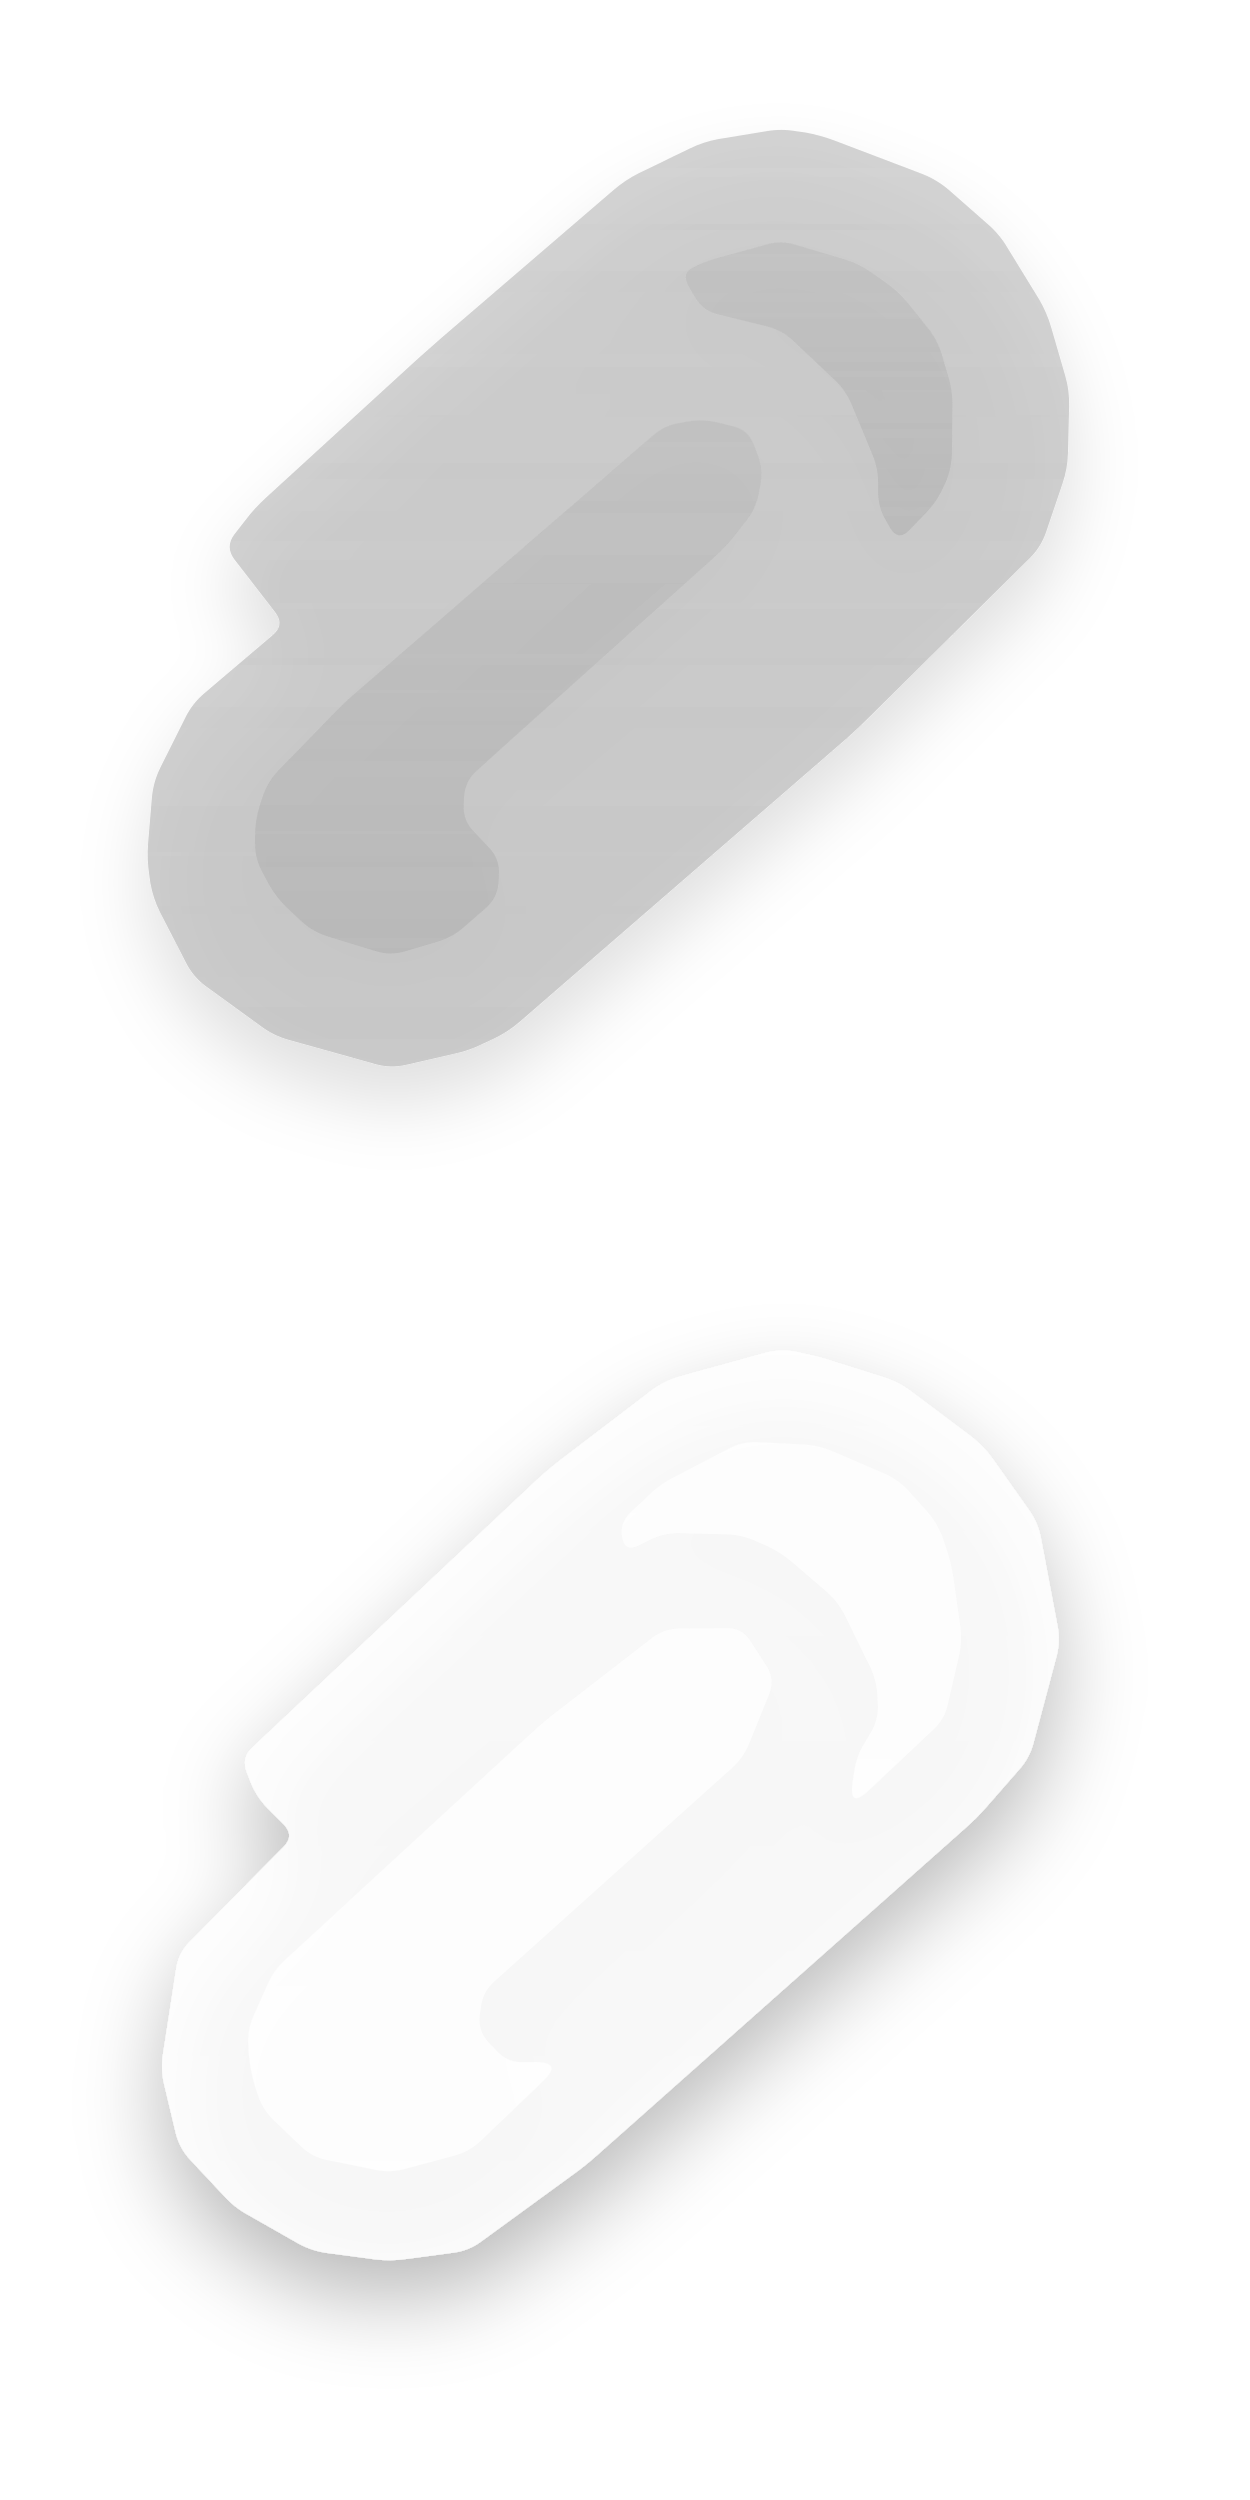
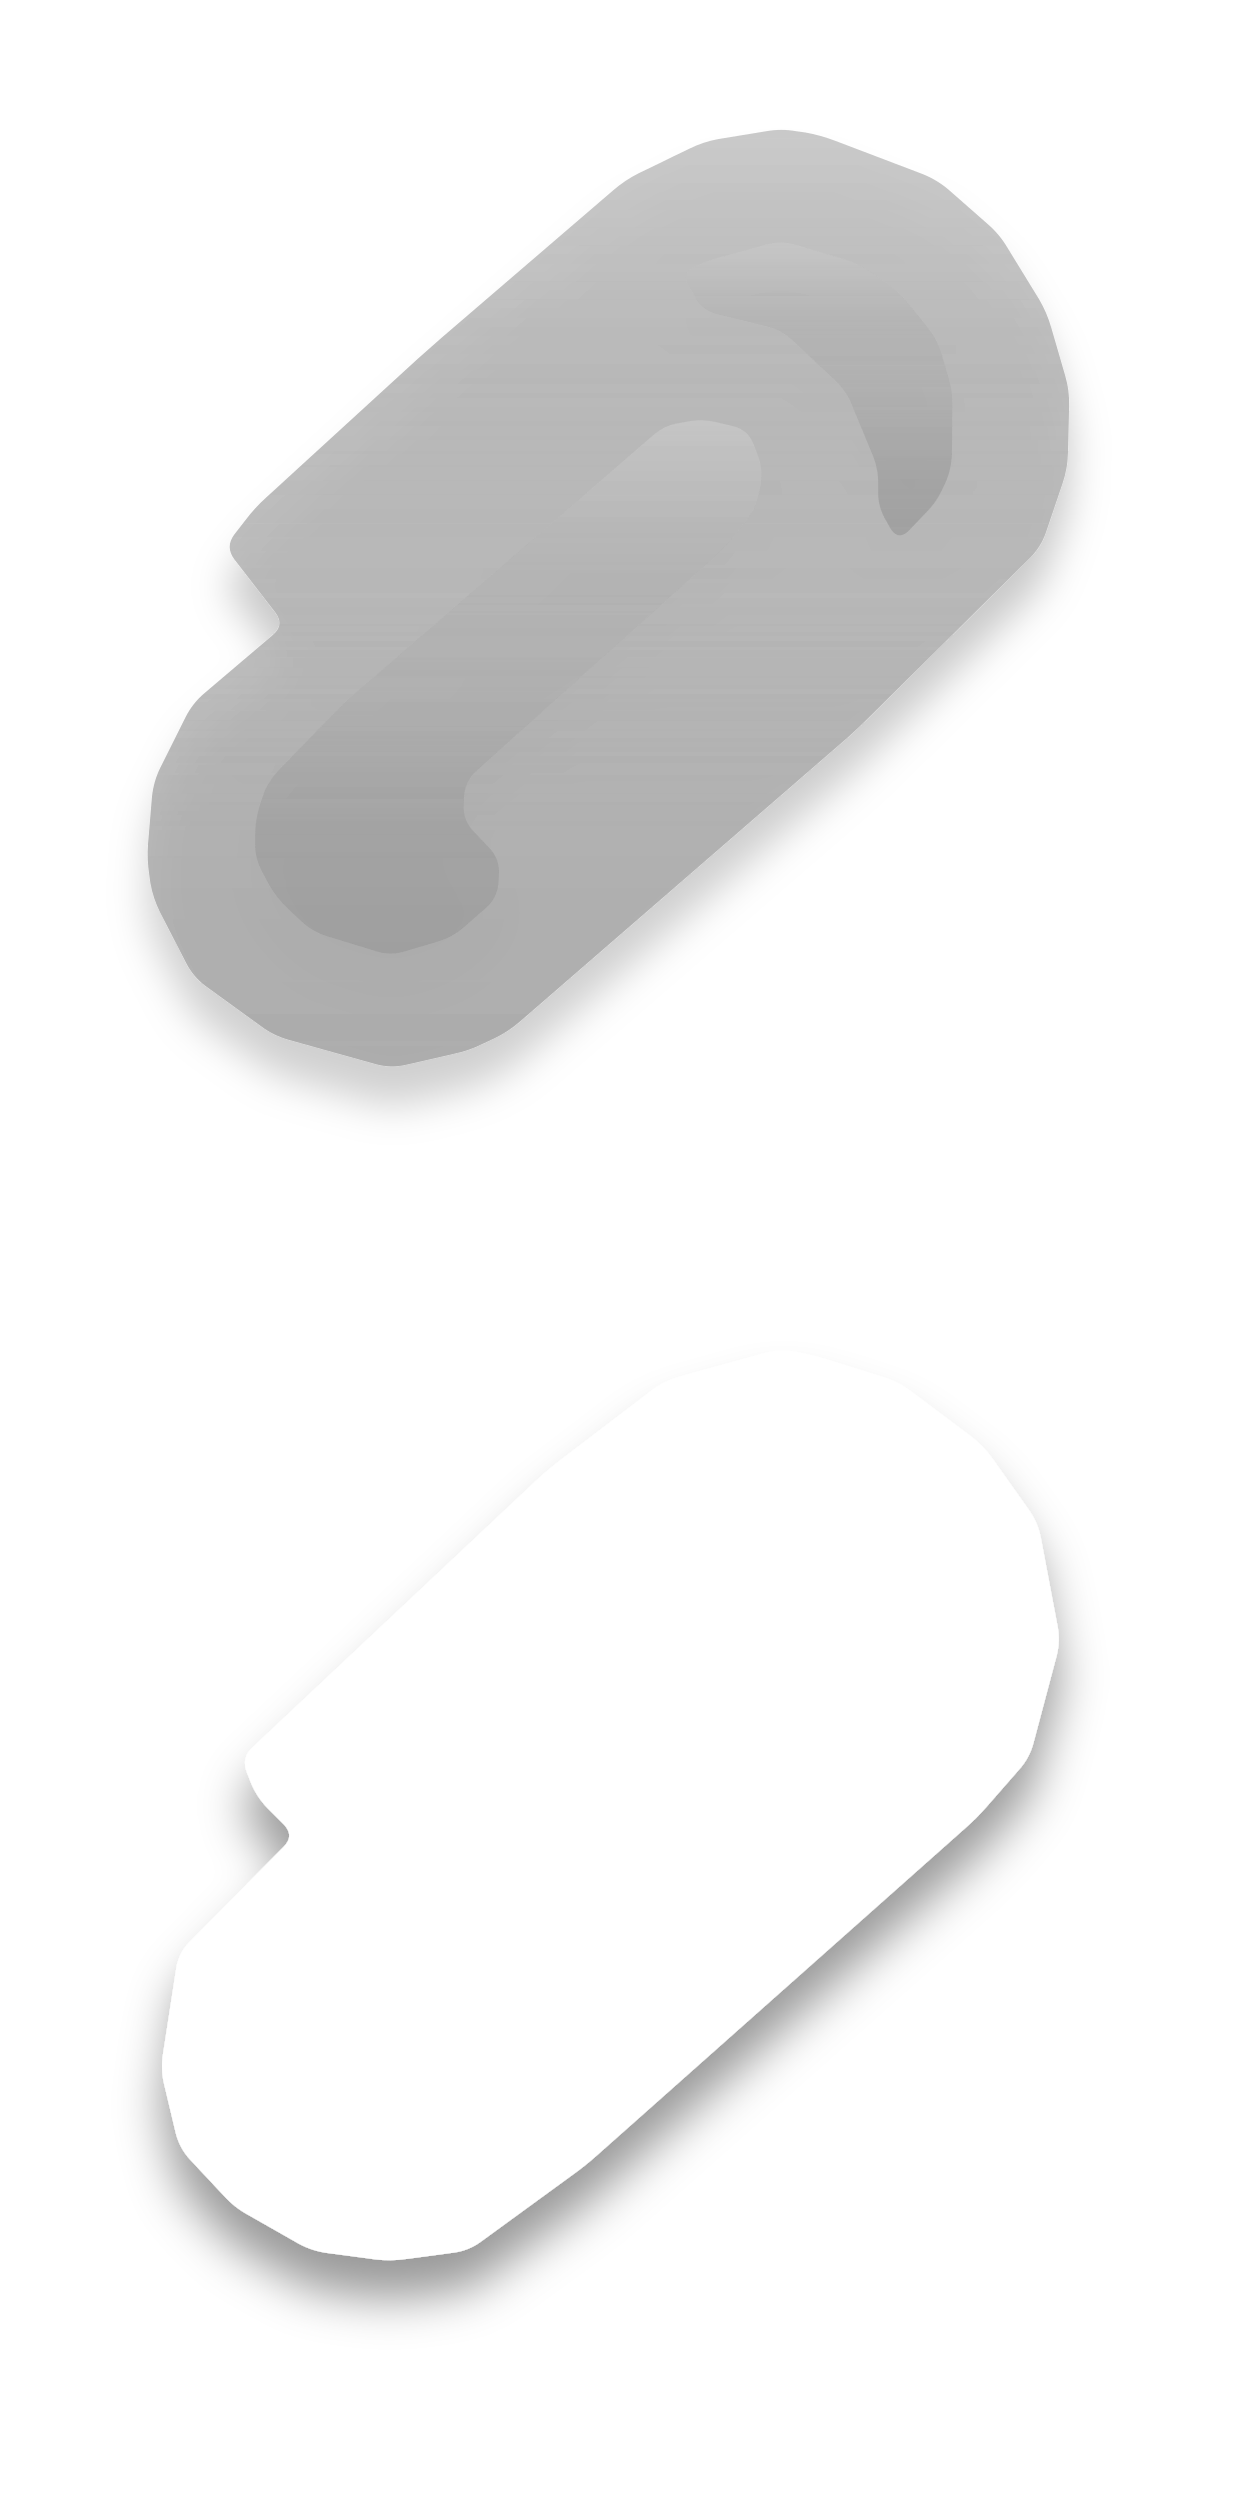
<svg xmlns="http://www.w3.org/2000/svg" width="32" height="64" viewBox="0 0 32 64">
  <defs>
    <linearGradient id="fdn" x1="0" y1="0" x2="0" y2="1">
-       <stop offset="0" stop-color="#bebebe" stop-opacity="0.671" />
-       <stop offset="1" stop-color="#b1b1b1" stop-opacity="0.612" />
+       <stop offset="0.000" stop-color="#c6c6c6" stop-opacity="0.937" />
+       <stop offset="0.250" stop-color="#b4b4b4" stop-opacity="0.886" />
+       <stop offset="0.500" stop-color="#afafaf" stop-opacity="0.82" />
+       <stop offset="0.750" stop-color="#a0a0a0" stop-opacity="0.733" />
+       <stop offset="1.000" stop-color="#999999" stop-opacity="0.718" />
    </linearGradient>
    <linearGradient id="fup" x1="0" y1="0" x2="0" y2="1">
-       <stop offset="0" stop-color="#ffffff" stop-opacity="0.756" />
-       <stop offset="1" stop-color="#ffffff" stop-opacity="0.79" />
+       <stop offset="0.000" stop-color="#ffffff" stop-opacity="1.0" />
+       <stop offset="0.250" stop-color="#ffffff" stop-opacity="1.0" />
+       <stop offset="0.500" stop-color="#ffffff" stop-opacity="0.992" />
+       <stop offset="0.750" stop-color="#ffffff" stop-opacity="1.0" />
+       <stop offset="1.000" stop-color="#ffffff" stop-opacity="1.0" />
    </linearGradient>
    <filter id="sdn" x="-35%" y="-35%" width="180%" height="180%">
-       <feDropShadow dx="0" dy="1" stdDeviation="0.9" flood-color="#000000" flood-opacity="0.20" />
+       <feDropShadow dx="0" dy="1" stdDeviation="0.5" flood-color="#000000" flood-opacity="0.26" />
    </filter>
    <filter id="sup" x="-35%" y="-35%" width="180%" height="180%">
-       <feDropShadow dx="0" dy="1" stdDeviation="1.1" flood-color="#000000" flood-opacity="0.34" />
+       <feDropShadow dx="0" dy="1" stdDeviation="0.6" flood-color="#000000" flood-opacity="0.40" />
    </filter>
  </defs>
  <g fill="url(#fdn)" fill-rule="evenodd" filter="url(#sdn)">
    <path d="M16.88,4.18 L16.88,4.18 Q17.24,4.00 17.60,3.83 L17.64,3.81 Q18.00,3.63 18.39,3.56 L19.61,3.36 Q20.00,3.29 20.39,3.36 L20.61,3.39 Q21.00,3.46 21.37,3.60 L23.63,4.46 Q24.00,4.61 24.30,4.87 L25.29,5.74 Q25.59,6.00 25.79,6.34 L26.60,7.66 Q26.80,8.00 26.91,8.38 L27.27,9.62 Q27.38,10.00 27.37,10.40 L27.34,11.60 Q27.33,12.00 27.20,12.38 L26.78,13.62 Q26.65,14.00 26.37,14.28 L22.28,18.33 Q22.00,18.61 21.70,18.88 L13.30,26.16 Q13.00,26.42 12.64,26.59 L12.36,26.72 Q12.00,26.90 11.61,26.98 L10.39,27.26 Q10.00,27.35 9.61,27.24 L7.39,26.62 Q7.00,26.51 6.68,26.27 L5.26,25.24 Q4.94,25.00 4.76,24.64 L4.10,23.36 Q3.92,23.00 3.85,22.61 L3.82,22.39 Q3.76,22.00 3.79,21.60 L3.89,20.40 Q3.93,20.00 4.11,19.64 L4.75,18.36 Q4.93,18.00 5.24,17.74 L6.98,16.26 Q7.29,16.00 7.05,15.68 L6.00,14.32 Q5.76,14.00 6.00,13.68 L6.28,13.32 Q6.52,13.00 6.82,12.73 L10.70,9.18 Q11.00,8.91 11.30,8.65 L15.70,4.87 Q16.00,4.61 16.36,4.43 Z" />
    <path d="M18.38,6.60 L18.38,6.60 Q18.00,6.71 17.72,6.86 L17.72,6.86 Q17.44,7.00 17.64,7.35 L17.80,7.62 Q18.00,7.96 18.39,8.05 L19.61,8.35 Q20.00,8.44 20.29,8.71 L21.37,9.73 Q21.66,10.00 21.81,10.37 L22.33,11.63 Q22.49,12.00 22.48,12.40 L22.48,12.60 Q22.48,13.00 22.69,13.34 L22.79,13.52 Q23.00,13.86 23.28,13.57 L23.72,13.11 Q24.00,12.82 24.16,12.45 L24.20,12.37 Q24.36,12.00 24.37,11.60 L24.38,10.40 Q24.39,10.00 24.27,9.62 L24.11,9.08 Q24.00,8.70 23.75,8.39 L23.25,7.77 Q23.00,7.46 22.67,7.23 L22.33,6.99 Q22.00,6.76 21.62,6.64 L20.38,6.27 Q20.00,6.15 19.62,6.26 Z" />
    <path d="M17.39,10.83 L17.39,10.83 Q17.00,10.89 16.70,11.16 L9.10,17.74 Q8.80,18.00 8.52,18.29 L7.14,19.71 Q6.86,20.00 6.73,20.38 L6.65,20.62 Q6.53,21.00 6.53,21.40 L6.53,21.60 Q6.53,22.00 6.73,22.35 L6.89,22.65 Q7.09,23.00 7.38,23.27 L7.71,23.58 Q8.00,23.85 8.38,23.97 L9.62,24.35 Q10.00,24.47 10.38,24.35 L11.19,24.11 Q11.57,24.00 11.87,23.74 L12.42,23.26 Q12.73,23.00 12.76,22.60 L12.77,22.40 Q12.80,22.00 12.53,21.71 L12.13,21.29 Q11.85,21.00 11.87,20.60 L11.88,20.40 Q11.90,20.00 12.20,19.73 L18.28,14.27 Q18.58,14.00 18.82,13.69 L19.12,13.31 Q19.36,13.00 19.43,12.61 L19.47,12.39 Q19.54,12.00 19.39,11.63 L19.29,11.37 Q19.15,11.00 18.76,10.91 L18.39,10.82 Q18.00,10.72 17.61,10.79 Z" />
  </g>
  <g fill="url(#fup)" fill-rule="evenodd" filter="url(#sup)" transform="translate(0,32)">
    <path d="M17.87,3.11 L17.87,3.11 Q18.26,3.00 18.64,2.90 L19.61,2.63 Q20.00,2.53 20.39,2.61 L20.61,2.66 Q21.00,2.74 21.38,2.87 L22.62,3.26 Q23.00,3.38 23.32,3.62 L24.84,4.76 Q25.16,5.00 25.40,5.33 L26.35,6.67 Q26.58,7.00 26.65,7.39 L27.07,9.61 Q27.15,10.00 27.05,10.39 L26.46,12.61 Q26.36,13.00 26.09,13.30 L25.26,14.25 Q25.00,14.55 24.70,14.81 L15.30,23.16 Q15.00,23.43 14.68,23.66 L12.32,25.38 Q12.00,25.62 11.60,25.67 L10.40,25.83 Q10.00,25.89 9.60,25.84 L8.40,25.68 Q8.00,25.63 7.65,25.44 L6.35,24.70 Q6.00,24.51 5.73,24.21 L4.87,23.29 Q4.60,23.00 4.50,22.61 L4.21,21.39 Q4.11,21.00 4.17,20.60 L4.51,18.40 Q4.57,18.00 4.85,17.72 L7.26,15.28 Q7.54,15.00 7.27,14.71 L6.85,14.29 Q6.57,14.00 6.42,13.63 L6.32,13.37 Q6.17,13.00 6.47,12.73 L13.71,5.92 Q14.00,5.65 14.32,5.40 L16.68,3.60 Q17.00,3.36 17.38,3.25 Z" />
    <path d="M19.40,4.92 L19.40,4.92 Q19.00,4.90 18.65,5.09 L17.25,5.82 Q16.89,6.00 16.61,6.28 L16.14,6.72 Q15.85,7.00 15.93,7.37 L15.93,7.37 Q16.00,7.74 16.36,7.56 L16.64,7.42 Q17.00,7.24 17.40,7.25 L18.60,7.28 Q19.00,7.29 19.36,7.46 L19.64,7.58 Q20.00,7.75 20.30,8.01 L21.15,8.74 Q21.45,9.00 21.63,9.36 L22.26,10.64 Q22.44,11.00 22.46,11.40 L22.47,11.60 Q22.50,12.00 22.30,12.34 L22.11,12.66 Q21.91,13.00 21.86,13.40 L21.83,13.60 Q21.77,14.00 21.89,14.03 L21.89,14.03 Q22.00,14.07 22.29,13.79 L23.90,12.27 Q24.19,12.00 24.27,11.61 L24.55,10.39 Q24.64,10.00 24.58,9.60 L24.41,8.40 Q24.35,8.00 24.22,7.62 L24.14,7.38 Q24.00,7.00 23.74,6.70 L23.27,6.18 Q23.00,5.88 22.63,5.72 L21.33,5.16 Q20.96,5.00 20.56,4.98 Z" />
    <path d="M17.40,9.69 L17.40,9.69 Q17.00,9.69 16.68,9.94 L14.33,11.76 Q14.01,12.00 13.71,12.27 L7.29,18.18 Q7.00,18.45 6.84,18.82 L6.48,19.63 Q6.32,20.00 6.36,20.40 L6.37,20.60 Q6.41,21.00 6.52,21.38 L6.60,21.62 Q6.72,22.00 7.01,22.28 L7.71,22.95 Q8.00,23.23 8.39,23.30 L9.61,23.55 Q10.00,23.63 10.39,23.52 L11.61,23.19 Q12.00,23.09 12.29,22.82 L13.90,21.28 Q14.19,21.00 14.10,20.89 L14.10,20.89 Q14.00,20.77 13.60,20.79 L13.40,20.79 Q13.00,20.81 12.73,20.52 L12.51,20.29 Q12.24,20.00 12.28,19.60 L12.31,19.40 Q12.35,19.00 12.65,18.73 L18.73,13.27 Q19.03,13.00 19.18,12.63 L19.69,11.37 Q19.84,11.00 19.63,10.66 L19.21,10.01 Q19.00,9.67 18.60,9.68 Z" />
  </g>
</svg>
